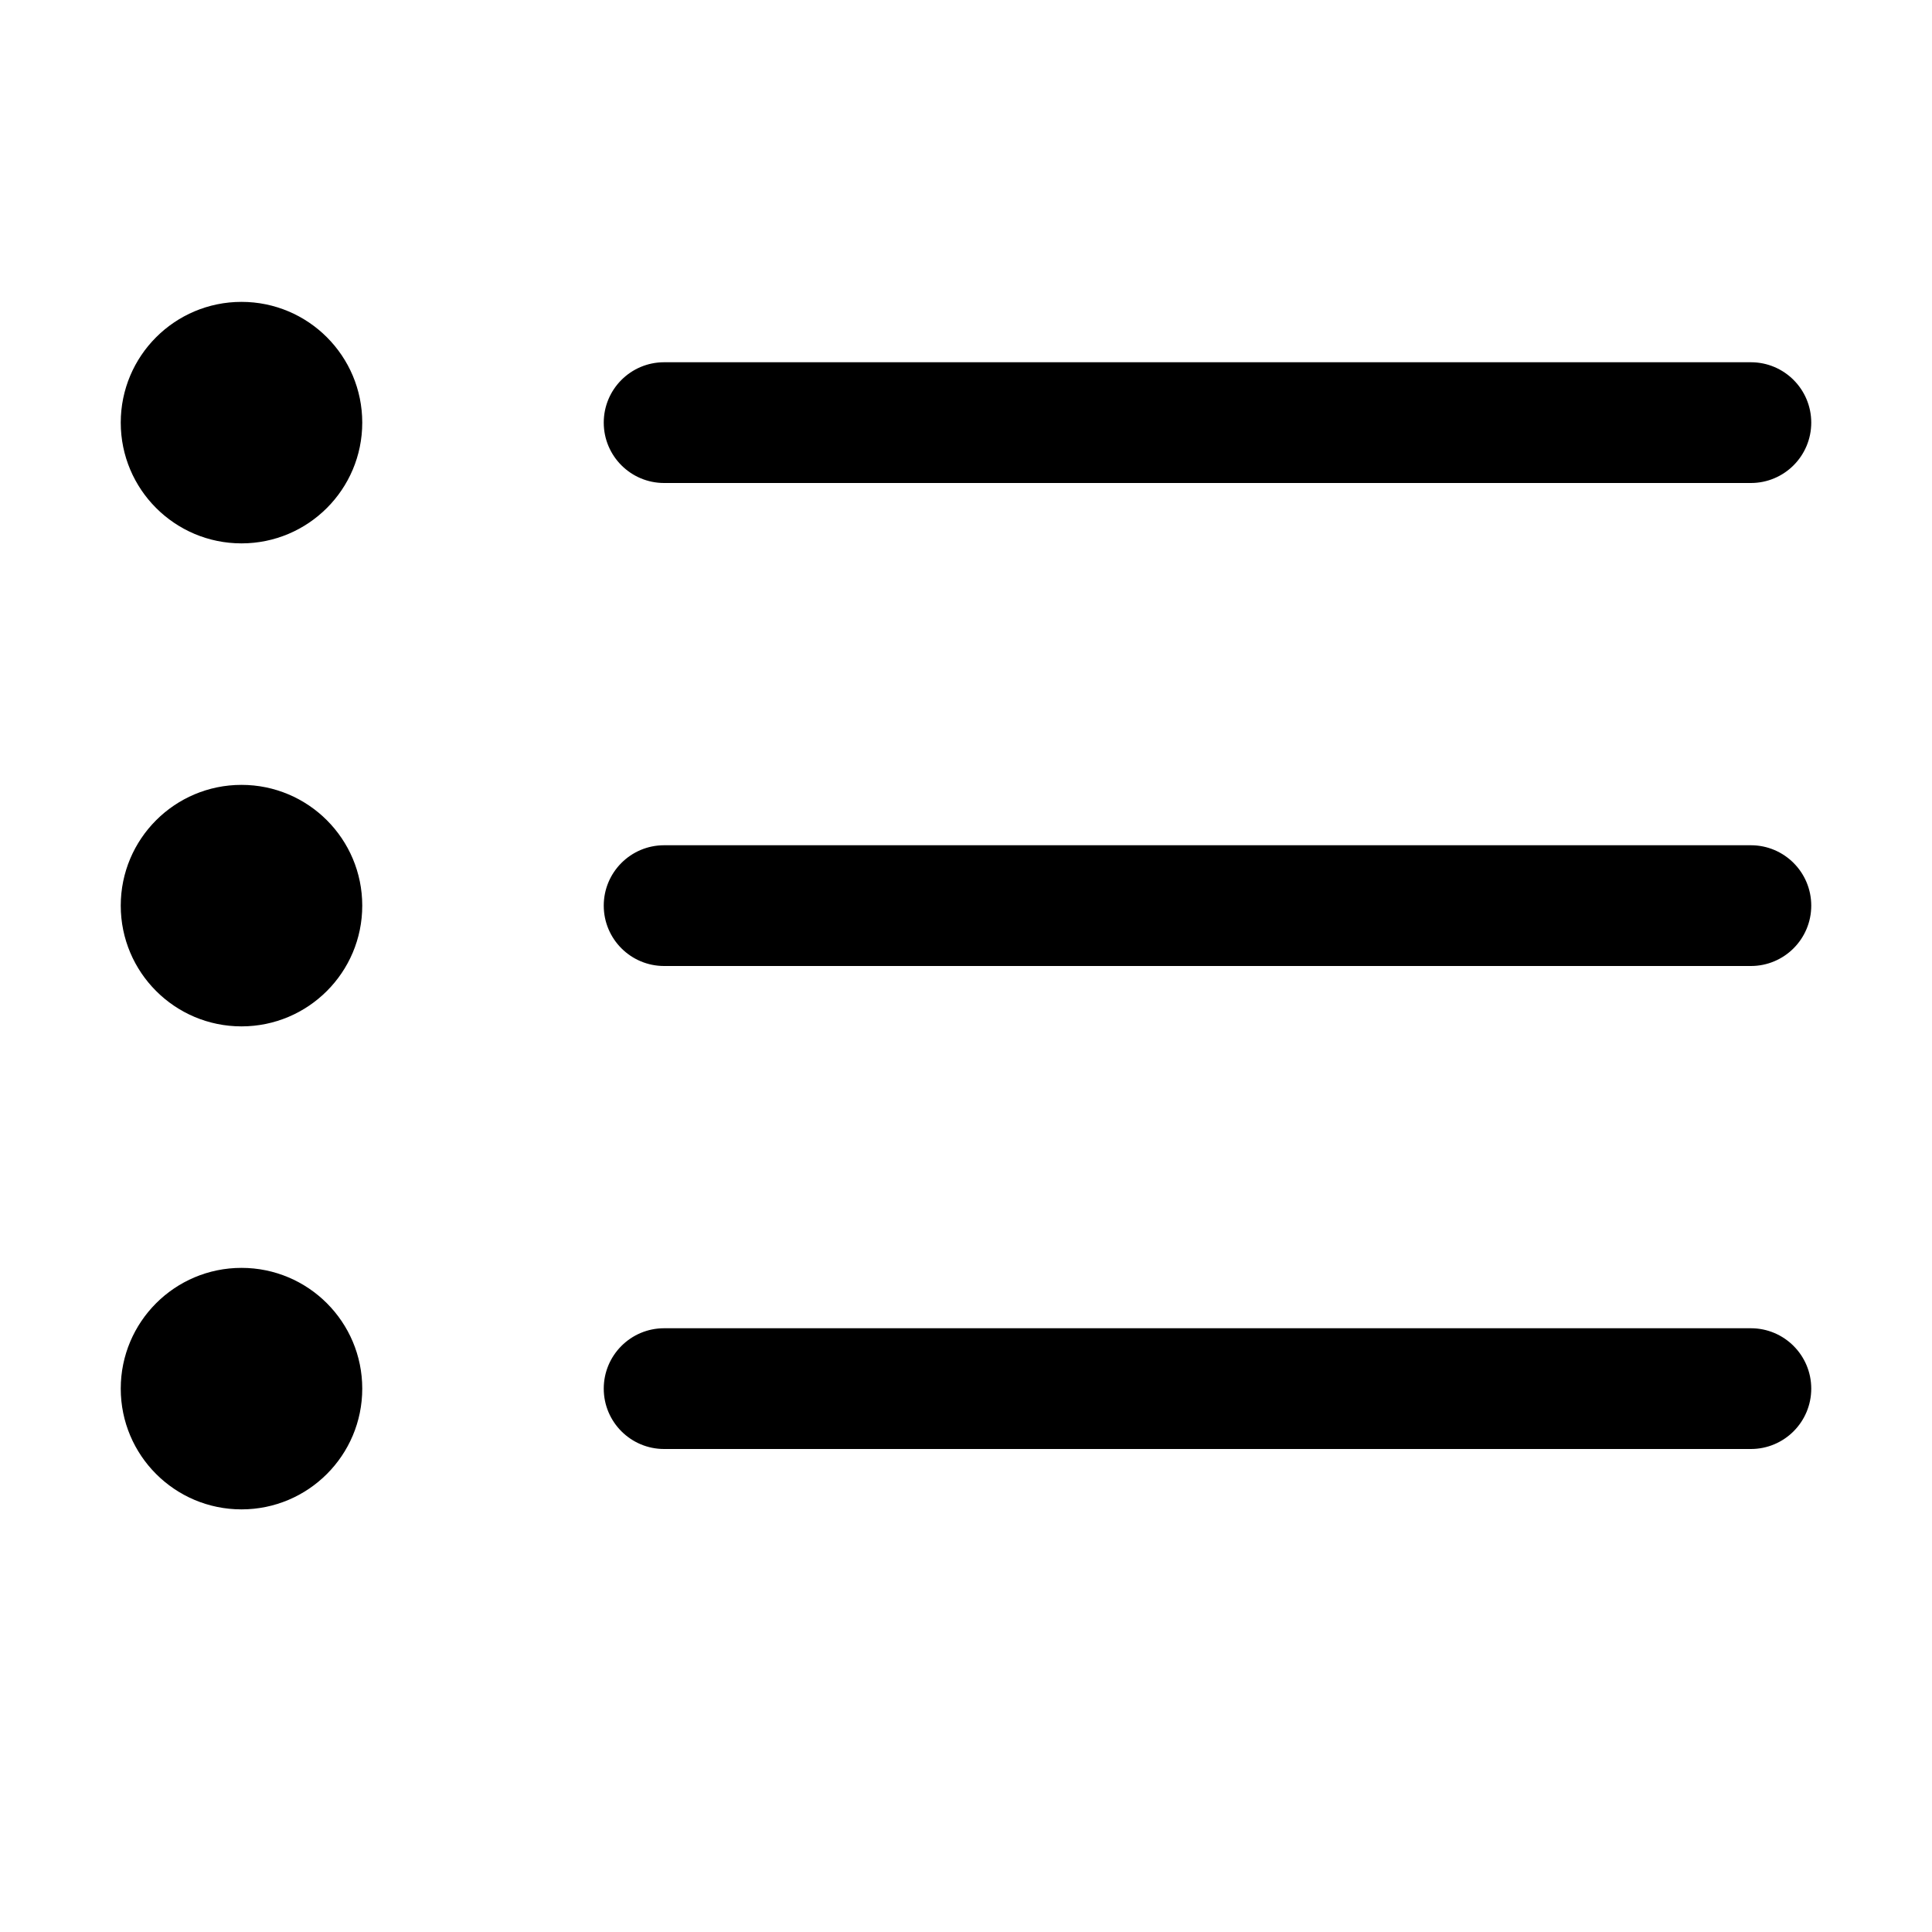
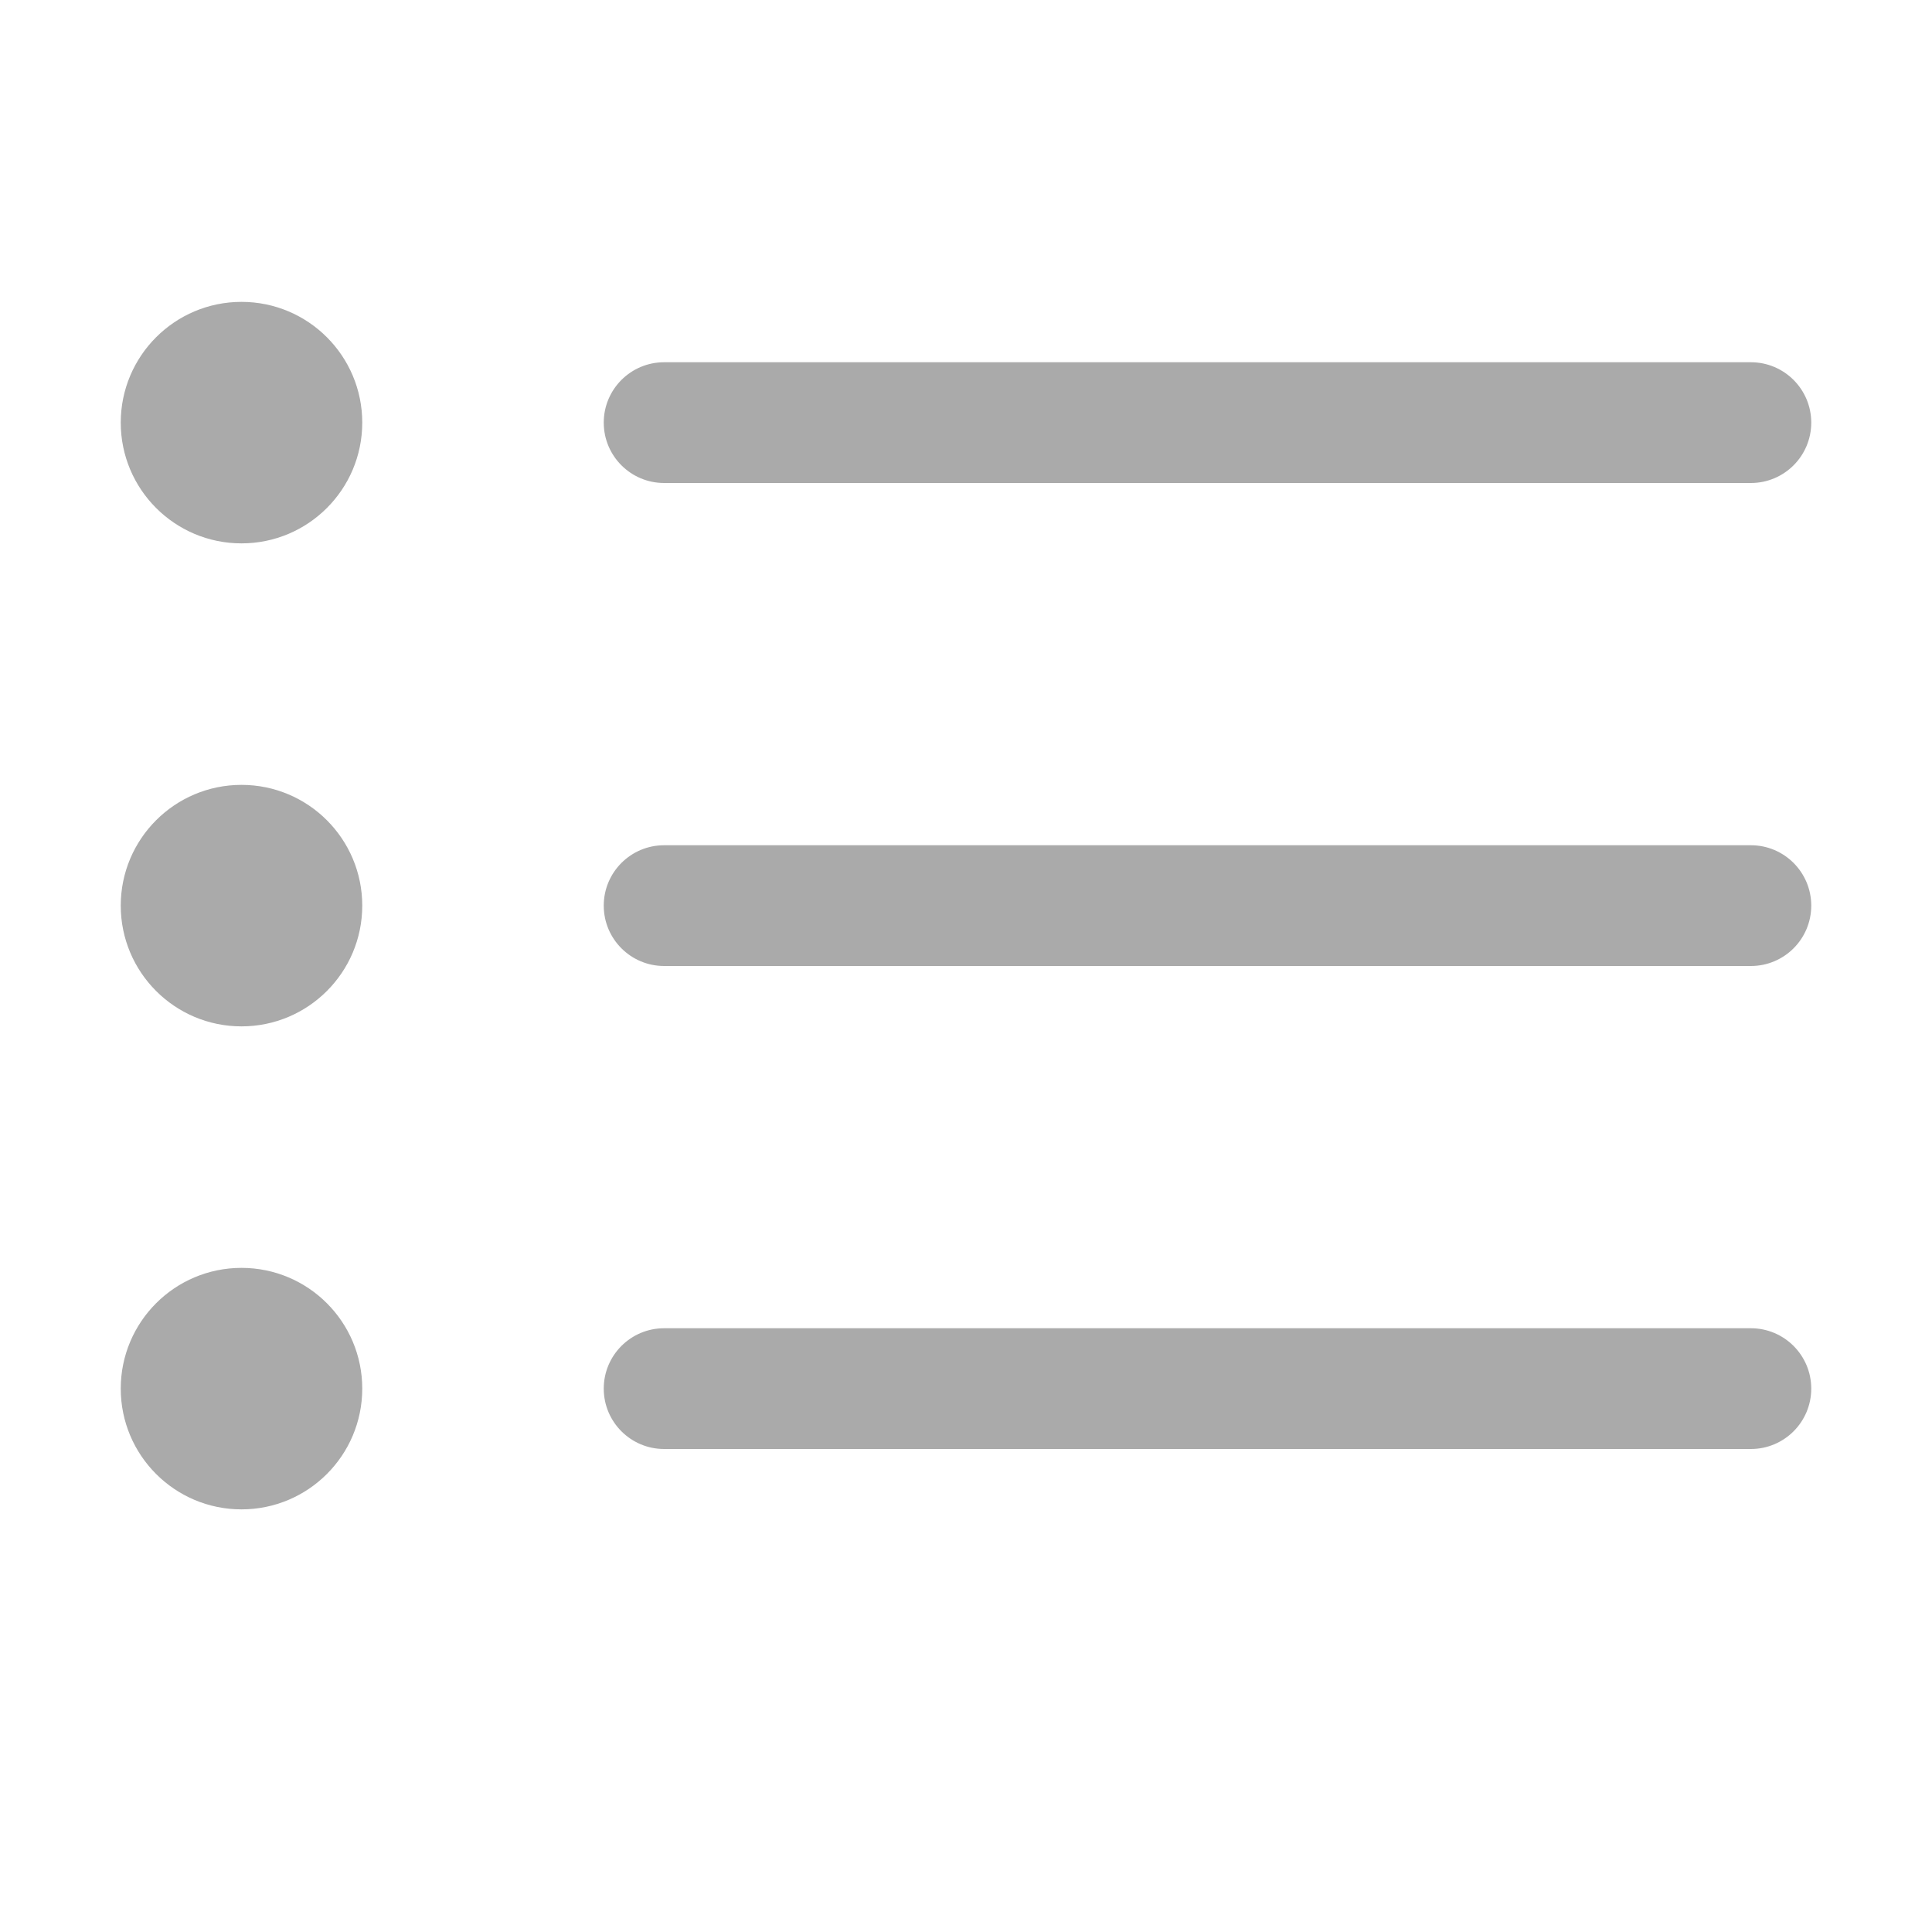
- <svg xmlns="http://www.w3.org/2000/svg" width="16" height="16" fill="currentColor" class="bi bi-list-ul" viewBox="0 0 16 16">
+ <svg xmlns="http://www.w3.org/2000/svg" width="16" height="16" fill="#aaa" class="bi bi-list-ul" viewBox="0 0 16 16">
  <path fill-rule="evenodd" d="M5 11.5a.5.5 0 0 1 .5-.5h9a.5.5 0 0 1 0 1h-9a.5.5 0 0 1-.5-.5zm0-4a.5.5 0 0 1 .5-.5h9a.5.5 0 0 1 0 1h-9a.5.5 0 0 1-.5-.5zm0-4a.5.5 0 0 1 .5-.5h9a.5.5 0 0 1 0 1h-9a.5.5 0 0 1-.5-.5zm-3 1a1 1 0 1 0 0-2 1 1 0 0 0 0 2zm0 4a1 1 0 1 0 0-2 1 1 0 0 0 0 2zm0 4a1 1 0 1 0 0-2 1 1 0 0 0 0 2z" />
</svg>
